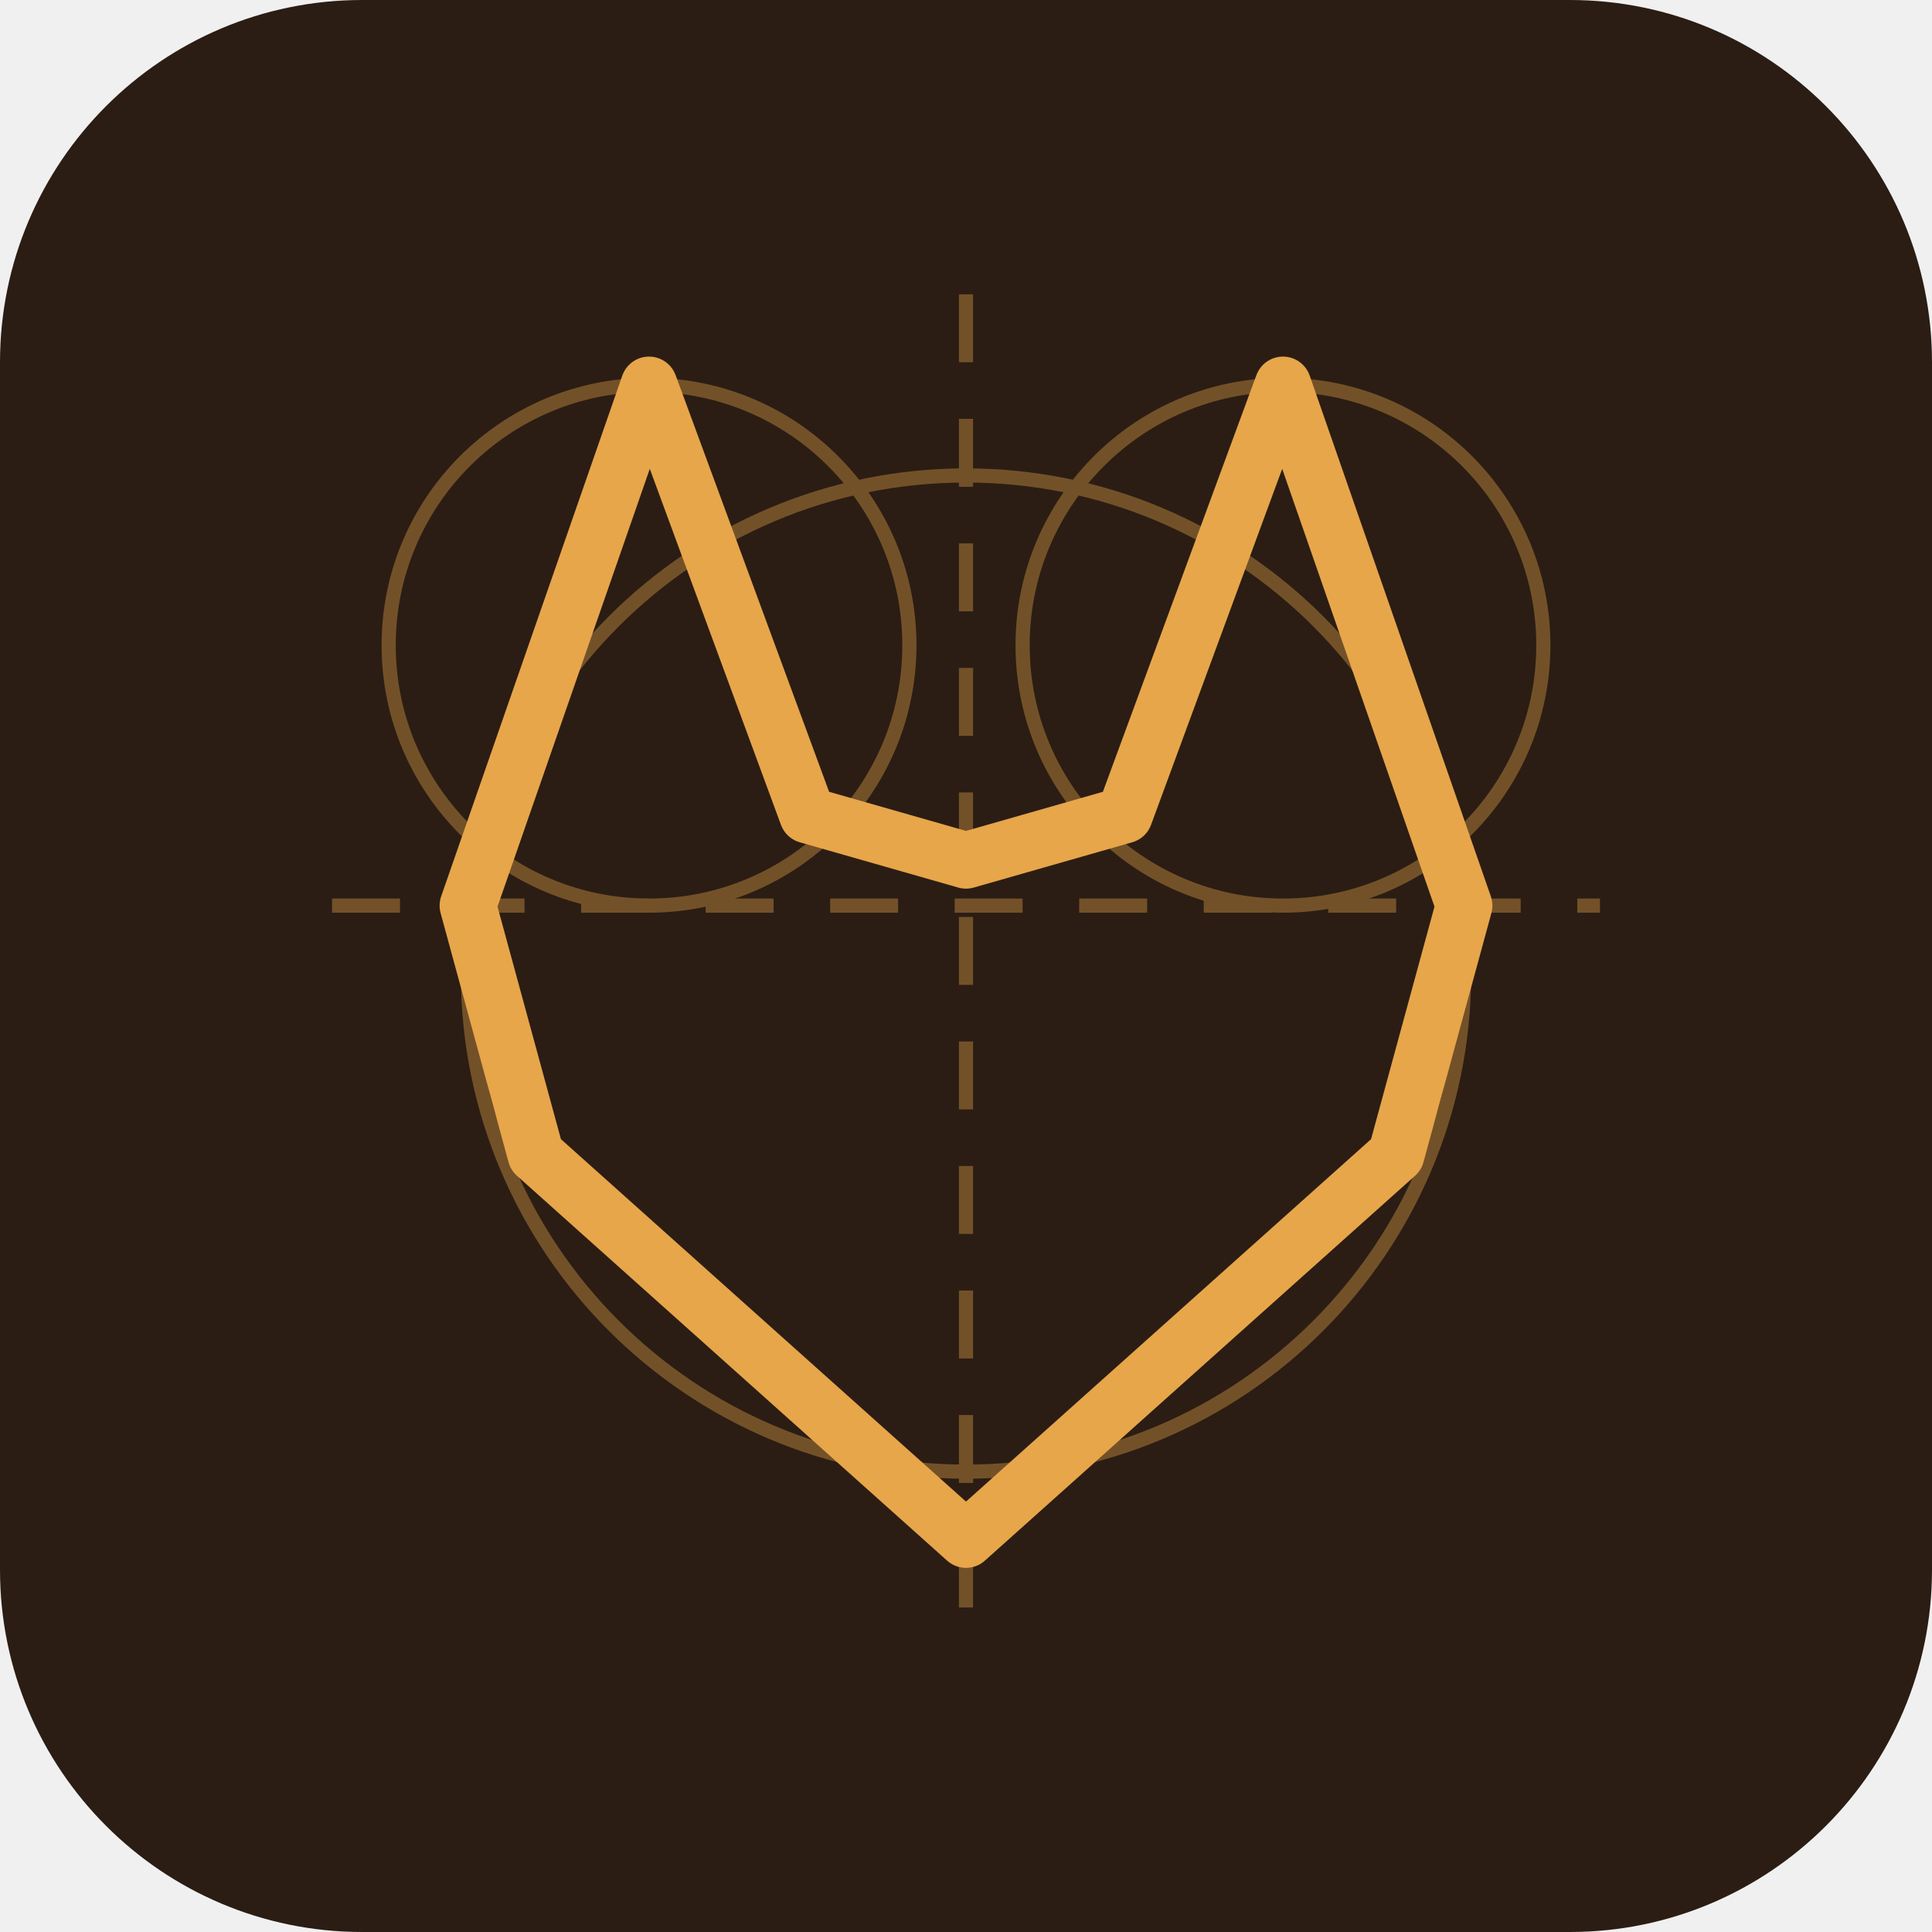
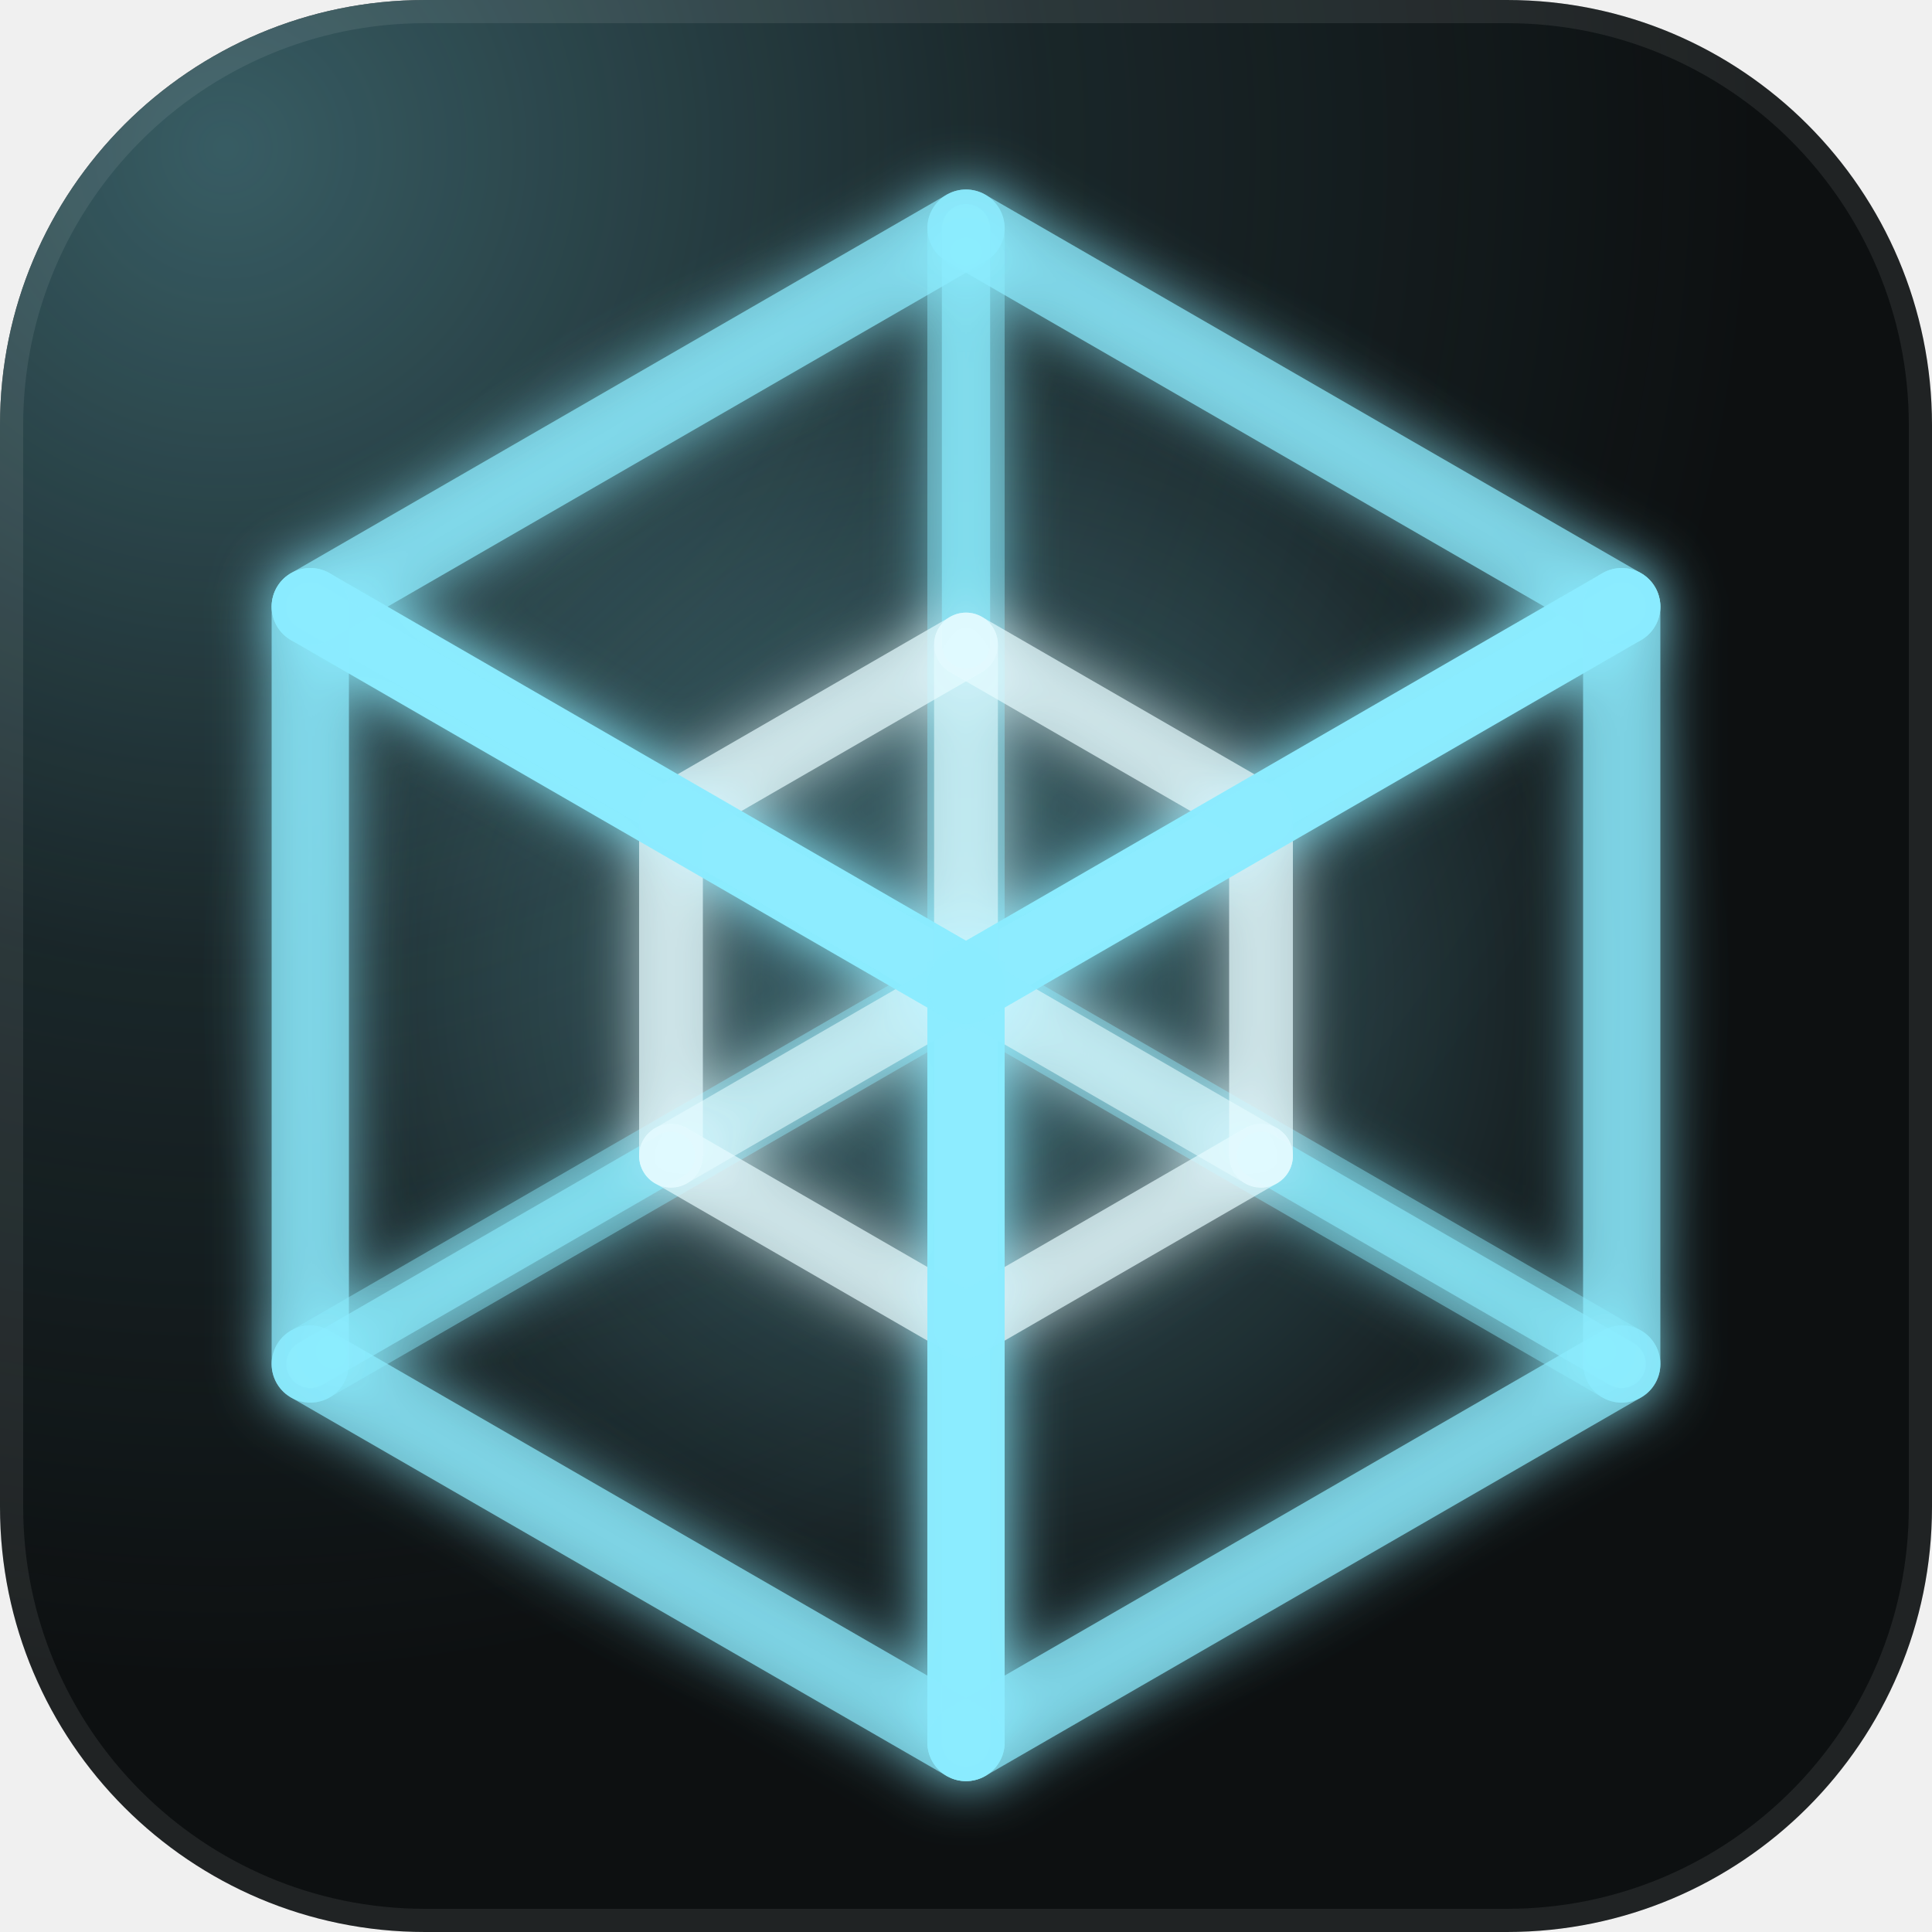
- <svg xmlns="http://www.w3.org/2000/svg" viewBox="0 0 512 512">
-   <rect width="512" height="512" rx="96" fill="#2b1d14" />
-   <g transform="translate(76,72) scale(3)" color="#e7a64a">
-     <g fill="none" stroke="currentColor" stroke-width="1.25" opacity=".38">
-       <circle cx="32" cy="33" r="23" />
-       <circle cx="88" cy="33" r="23" />
-       <circle cx="60" cy="62" r="44" />
-       <line x1="60" y1="2" x2="60" y2="122" stroke-dasharray="6 5" />
-       <line x1="4" y1="56" x2="116" y2="56" stroke-dasharray="6 5" />
-     </g>
-     <polygon points="16,56 32,10 46,48 60,52 74,48 88,10 104,56 98,78 60,112 22,78" fill="none" stroke="currentColor" stroke-width="5" stroke-linejoin="round" />
+ <svg xmlns="http://www.w3.org/2000/svg" viewBox="0 0 100 100">
+   <defs>
+     <radialGradient id="lamp" cx="12%" cy="8%" r="105%">
+       <stop offset="0" stop-color="#46767f" stop-opacity=".75" />
+       <stop offset=".4" stop-color="#46767f" stop-opacity=".22" />
+       <stop offset=".75" stop-color="#46767f" stop-opacity="0" />
+     </radialGradient>
+     <radialGradient id="halo">
+       <stop offset="0" stop-color="#8becff" stop-opacity=".35" />
+       <stop offset="1" stop-color="#8becff" stop-opacity="0" />
+     </radialGradient>
+     <filter id="glow" x="-30%" y="-30%" width="160%" height="160%">
+       <feGaussianBlur stdDeviation="1.5" result="b" />
+       <feMerge>
+         <feMergeNode in="b" />
+         <feMergeNode in="SourceGraphic" />
+       </feMerge>
+     </filter>
+   </defs>
+   <rect width="100" height="100" rx="22" fill="#0d1011" />
+   <rect width="100" height="100" rx="22" fill="url(#lamp)" />
+   <rect x=".6" y=".6" width="98.8" height="98.8" rx="21.4" fill="none" stroke="#fff" stroke-opacity=".08" stroke-width="1.2" />
+   <circle cx="50" cy="51" r="40" fill="url(#halo)" />
+   <g filter="url(#glow)">
+     <line x1="50.00" y1="51.00" x2="50.00" y2="51.00" stroke="#8becff" stroke-width="2.5" stroke-linecap="round" opacity="0.40" />
+     <line x1="16.06" y1="70.60" x2="50.00" y2="51.00" stroke="#8becff" stroke-width="4" stroke-linecap="round" opacity="0.42" />
+     <line x1="50.00" y1="51.00" x2="83.94" y2="70.60" stroke="#8becff" stroke-width="4" stroke-linecap="round" opacity="0.42" />
+     <line x1="50.00" y1="51.00" x2="50.00" y2="11.81" stroke="#8becff" stroke-width="4" stroke-linecap="round" opacity="0.42" />
+     <line x1="34.73" y1="59.82" x2="50.00" y2="51.00" stroke="#e6fbff" stroke-width="3.3" stroke-linecap="round" opacity="0.58" />
+     <line x1="50.00" y1="51.00" x2="65.27" y2="59.82" stroke="#e6fbff" stroke-width="3.3" stroke-linecap="round" opacity="0.58" />
+     <line x1="50.00" y1="51.00" x2="50.00" y2="33.36" stroke="#e6fbff" stroke-width="3.3" stroke-linecap="round" opacity="0.58" />
+     <line x1="16.06" y1="70.60" x2="34.73" y2="59.82" stroke="#8becff" stroke-width="2.5" stroke-linecap="round" opacity="0.60" />
+     <line x1="83.94" y1="70.60" x2="65.27" y2="59.82" stroke="#8becff" stroke-width="2.5" stroke-linecap="round" opacity="0.60" />
+     <line x1="50.00" y1="11.81" x2="50.00" y2="33.36" stroke="#8becff" stroke-width="2.5" stroke-linecap="round" opacity="0.60" />
+     <line x1="16.06" y1="70.60" x2="50.00" y2="90.19" stroke="#8becff" stroke-width="4" stroke-linecap="round" opacity="0.70" />
+     <line x1="16.06" y1="70.60" x2="16.06" y2="31.40" stroke="#8becff" stroke-width="4" stroke-linecap="round" opacity="0.70" />
+     <line x1="50.00" y1="90.19" x2="83.94" y2="70.60" stroke="#8becff" stroke-width="4" stroke-linecap="round" opacity="0.70" />
+     <line x1="16.06" y1="31.40" x2="50.00" y2="11.81" stroke="#8becff" stroke-width="4" stroke-linecap="round" opacity="0.70" />
+     <line x1="83.94" y1="70.60" x2="83.94" y2="31.40" stroke="#8becff" stroke-width="4" stroke-linecap="round" opacity="0.70" />
+     <line x1="50.00" y1="11.81" x2="83.94" y2="31.40" stroke="#8becff" stroke-width="4" stroke-linecap="round" opacity="0.70" />
+     <line x1="34.73" y1="59.82" x2="50.00" y2="68.64" stroke="#e6fbff" stroke-width="3.3" stroke-linecap="round" opacity="0.70" />
+     <line x1="34.73" y1="59.82" x2="34.73" y2="42.18" stroke="#e6fbff" stroke-width="3.3" stroke-linecap="round" opacity="0.70" />
+     <line x1="50.00" y1="68.64" x2="65.27" y2="59.82" stroke="#e6fbff" stroke-width="3.3" stroke-linecap="round" opacity="0.70" />
+     <line x1="34.73" y1="42.18" x2="50.00" y2="33.36" stroke="#e6fbff" stroke-width="3.3" stroke-linecap="round" opacity="0.70" />
+     <line x1="65.27" y1="59.82" x2="65.27" y2="42.18" stroke="#e6fbff" stroke-width="3.3" stroke-linecap="round" opacity="0.70" />
+     <line x1="50.00" y1="33.36" x2="65.27" y2="42.18" stroke="#e6fbff" stroke-width="3.3" stroke-linecap="round" opacity="0.70" />
+     <line x1="50.00" y1="90.19" x2="50.00" y2="68.64" stroke="#8becff" stroke-width="2.5" stroke-linecap="round" opacity="0.80" />
+     <line x1="16.06" y1="31.40" x2="34.73" y2="42.18" stroke="#8becff" stroke-width="2.5" stroke-linecap="round" opacity="0.80" />
+     <line x1="83.94" y1="31.40" x2="65.27" y2="42.18" stroke="#8becff" stroke-width="2.5" stroke-linecap="round" opacity="0.80" />
+     <line x1="34.73" y1="42.18" x2="50.00" y2="51.00" stroke="#e6fbff" stroke-width="3.3" stroke-linecap="round" opacity="0.82" />
+     <line x1="50.00" y1="68.64" x2="50.00" y2="51.00" stroke="#e6fbff" stroke-width="3.3" stroke-linecap="round" opacity="0.82" />
+     <line x1="50.00" y1="51.00" x2="65.27" y2="42.18" stroke="#e6fbff" stroke-width="3.3" stroke-linecap="round" opacity="0.82" />
+     <line x1="50.00" y1="90.19" x2="50.00" y2="51.00" stroke="#8becff" stroke-width="4" stroke-linecap="round" opacity="0.98" />
+     <line x1="16.06" y1="31.40" x2="50.00" y2="51.00" stroke="#8becff" stroke-width="4" stroke-linecap="round" opacity="0.98" />
+     <line x1="50.00" y1="51.00" x2="83.94" y2="31.40" stroke="#8becff" stroke-width="4" stroke-linecap="round" opacity="0.98" />
+     <line x1="50.00" y1="51.00" x2="50.00" y2="51.00" stroke="#8becff" stroke-width="2.5" stroke-linecap="round" opacity="1.00" />
  </g>
</svg>
